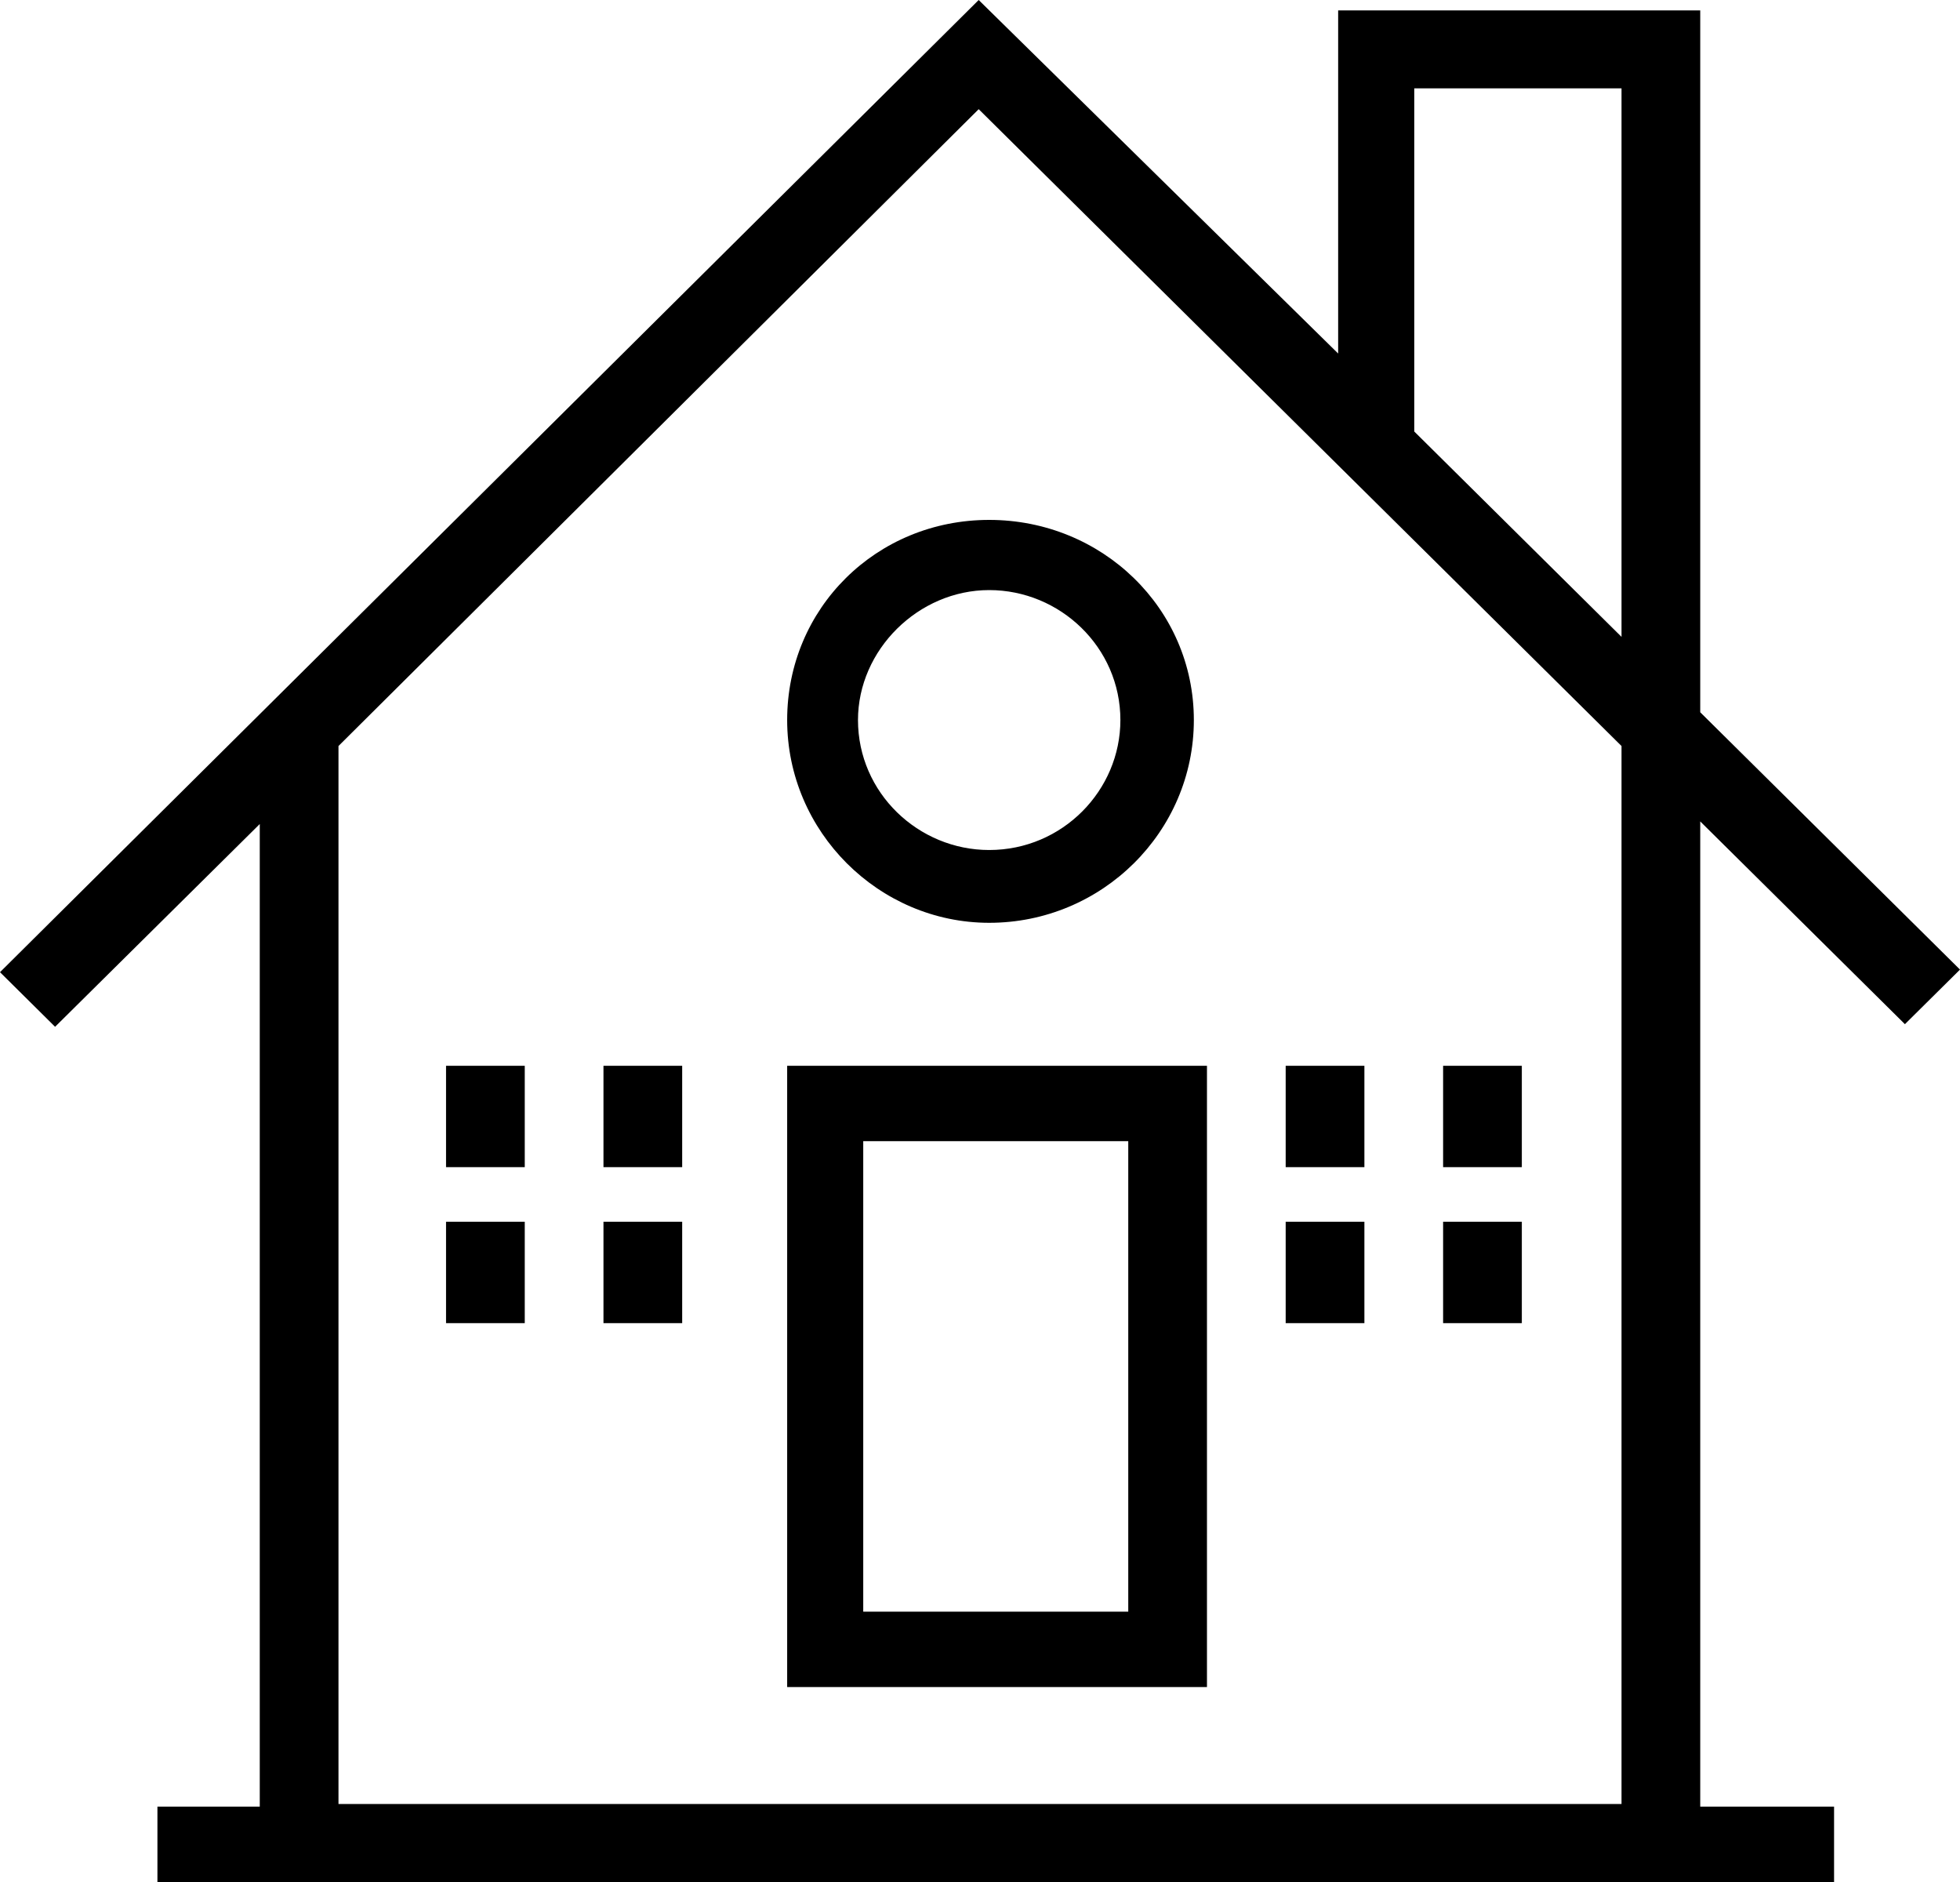
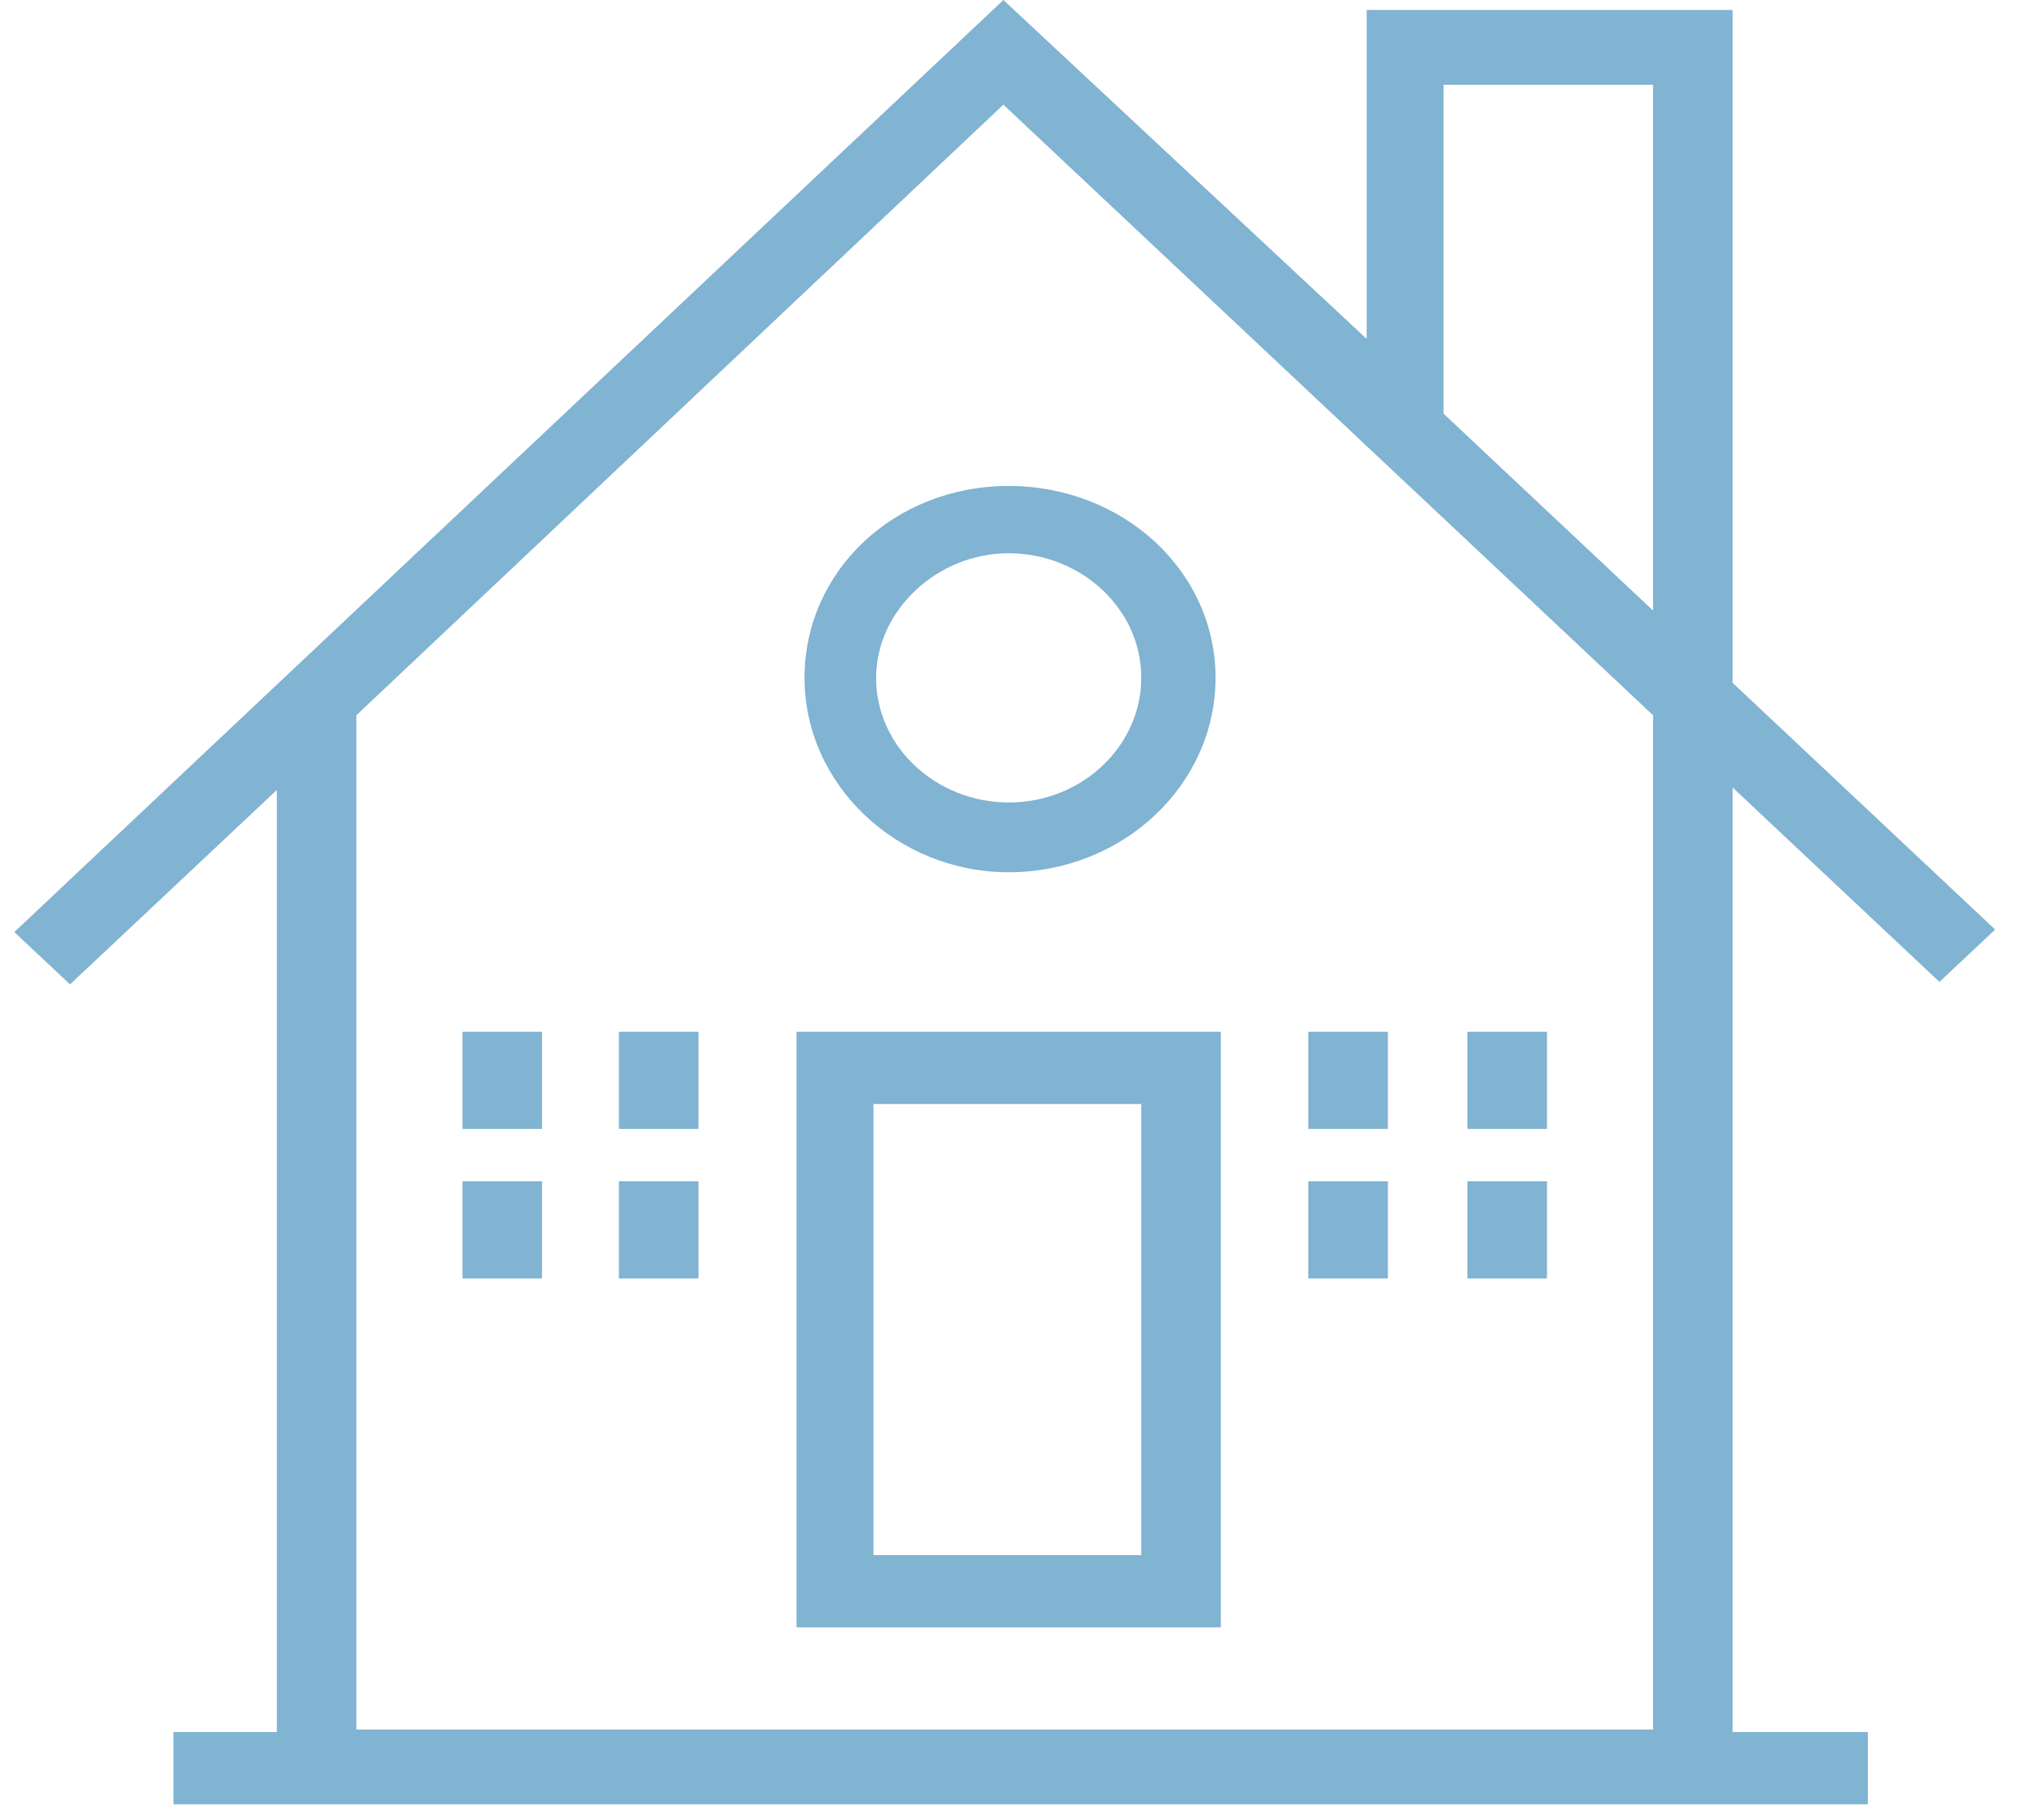
- <svg xmlns="http://www.w3.org/2000/svg" width="75" height="72" viewBox="0 0 75 72">
-   <path fill-rule="evenodd" clip-rule="evenodd" d="M72.892 39.182L75 37.094L65.06 27.249V0.398H51.205V13.525L37.45 0L0 37.193L2.108 39.282L9.94 31.525V69.116H6.024V72H70.181V69.116H65.06V31.425L72.892 39.182ZM54.117 3.381H62.048V24.365L54.117 16.508V3.381ZM62.048 69.017H12.952V28.541L37.45 4.177L62.048 28.541V69.017ZM30.121 64.541H46.185V40.773H30.121V64.541ZM43.173 61.657H33.032V43.657H43.173V61.657ZM37.852 35.304C33.635 35.304 30.121 31.823 30.121 27.547C30.121 23.271 33.534 19.89 37.852 19.89C42.169 19.89 45.683 23.271 45.683 27.547C45.683 31.823 42.169 35.304 37.852 35.304ZM42.872 27.547C42.872 24.762 40.562 22.575 37.852 22.575C35.141 22.575 32.831 24.862 32.831 27.547C32.831 30.331 35.141 32.519 37.852 32.519C40.663 32.519 42.872 30.232 42.872 27.547ZM20.08 40.773H17.068V44.652H20.08V40.773ZM23.092 40.773H26.104V44.652H23.092V40.773ZM20.08 46.74H17.068V50.619H20.08V46.74ZM23.092 46.74H26.104V50.619H23.092V46.74ZM52.209 40.773H49.197V44.652H52.209V40.773ZM55.221 40.773H58.233V44.652H55.221V40.773ZM52.209 46.74H49.197V50.619H52.209V46.74ZM55.221 46.74H58.233V50.619H55.221V46.74Z" />
+ <svg xmlns="http://www.w3.org/2000/svg" width="81" height="73" viewBox="0 0 81 73" fill="none">
+   <path d="M31.957 65.3H48.979V41.4H31.957V65.3ZM45.894 62.4H35.042V44.3H45.787V62.4H45.894Z" fill="#81B3D2" />
+   <path d="M77.808 39.4L80.043 37.3L69.511 27.4V0.4H54.83V13.6L40.255 0L0.574 37.4L2.809 39.5L11.106 31.7V69.5H6.957V72.4H74.936V69.5H69.511V31.6L77.808 39.4ZM57.915 3.4H66.319V24.5L57.915 16.6V3.4ZM66.425 69.4H14.298V28.7L40.255 4.2L66.319 28.7V69.4H66.425Z" fill="#81B3D2" />
+   <path d="M32.277 27.2C32.277 31.5 36 35 40.468 35C45.043 35 48.766 31.5 48.766 27.2C48.766 22.9 45.043 19.5 40.468 19.5C35.894 19.5 32.277 22.9 32.277 27.2ZM40.468 22.2C43.34 22.2 45.787 24.4 45.787 27.2C45.787 29.9 43.447 32.2 40.468 32.2C37.596 32.2 35.149 30 35.149 27.2C35.149 24.5 37.596 22.2 40.468 22.2Z" fill="#81B3D2" />
+   <path d="M21.745 41.4H18.553V45.3H21.745V41.4Z" fill="#81B3D2" />
+   <path d="M28.021 41.4H24.83V45.3H28.021V41.4Z" fill="#81B3D2" />
+   <path d="M21.745 47.4H18.553V51.3H21.745V47.4Z" fill="#81B3D2" />
+   <path d="M28.021 47.4H24.83V51.3H28.021V47.4Z" fill="#81B3D2" />
+   <path d="M55.681 41.4H52.489V45.3H55.681V41.4Z" fill="#81B3D2" />
+   <path d="M62.064 41.4H58.872V45.3H62.064V41.4Z" fill="#81B3D2" />
+   <path d="M55.681 47.4H52.489V51.3H55.681V47.4Z" fill="#81B3D2" />
+   <path d="M62.064 47.4H58.872V51.3H62.064V47.4Z" fill="#81B3D2" />
</svg>
